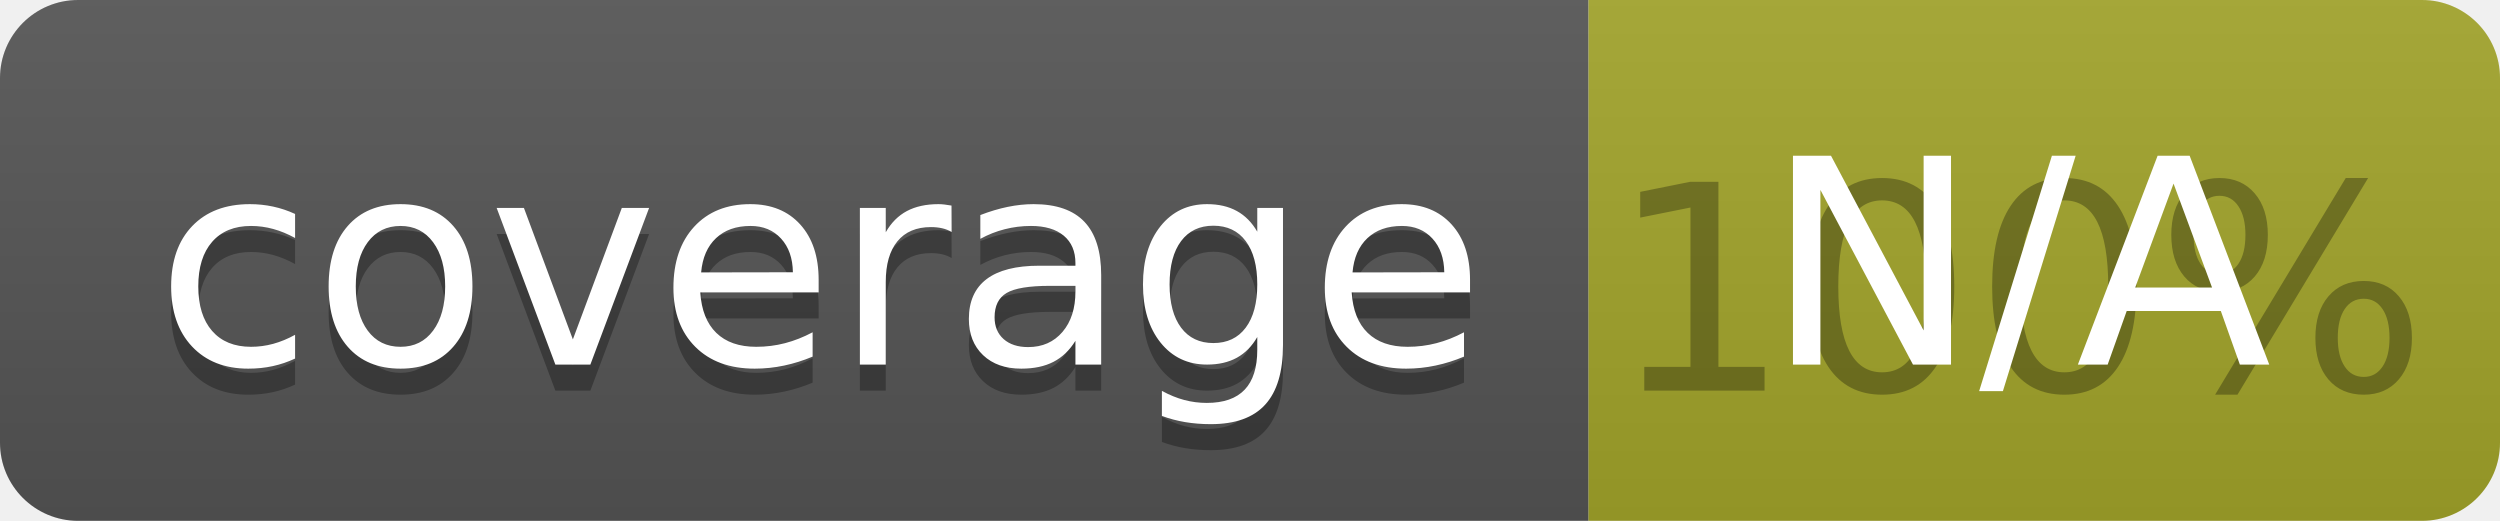
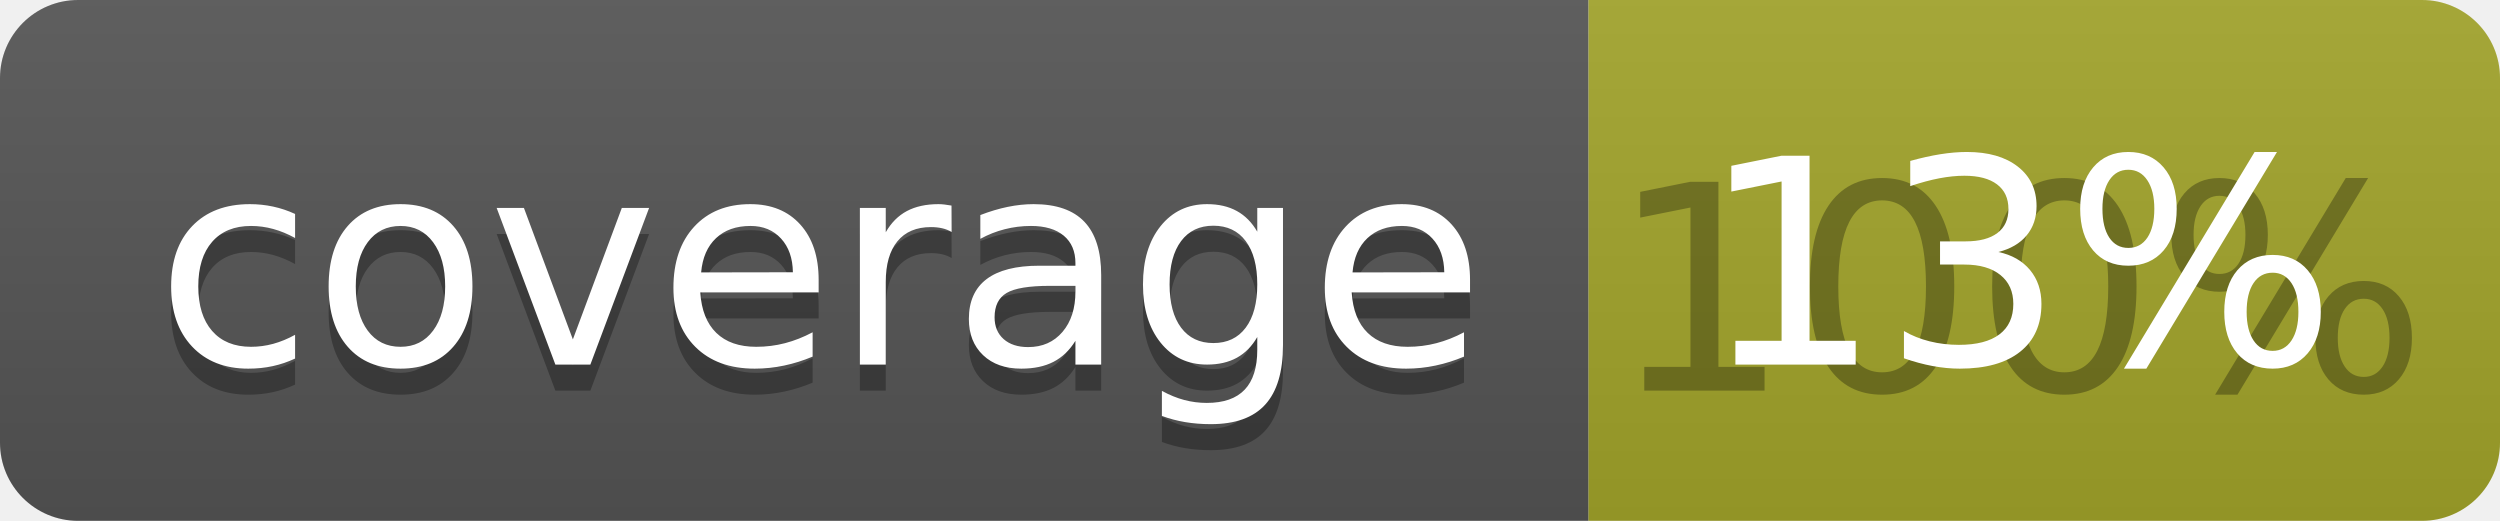
<svg xmlns="http://www.w3.org/2000/svg" width="96" height="20">
  <linearGradient id="b" x2="0" y2="100%">
    <stop offset="0" stop-color="#bbb" stop-opacity=".1" />
    <stop offset="1" stop-opacity=".1" />
  </linearGradient>
  <clipPath id="a">
    <rect width="96" height="20" rx="3" fill="#fff" />
  </clipPath>
  <g clip-path="url(#a)">
    <path fill="#555" d="M0 0h61v20H0z" />
    <path fill="#A3A52A" d="M61 0h35v20H61z" />
    <path fill="url(#b)" d="M0 0h96v20H0z" />
  </g>
  <g fill="#fff" text-anchor="middle" font-family="DejaVu Sans,Verdana,Geneva,sans-serif" font-size="110">
    <text x="315" y="150" fill="#010101" fill-opacity=".3" transform="scale(.1)" textLength="510">coverage</text>
    <text x="315" y="140" transform="scale(.1)" textLength="510">coverage</text>
    <text x="775" y="150" fill="#010101" fill-opacity=".3" transform="scale(.1)" textLength="250">100%</text>
-     <text x="775" y="140" transform="scale(.1)" textLength="250">N/A</text>
+     <text x="775" y="140" transform="scale(.1)" textLength="250">13%</text>
  </g>
</svg>
